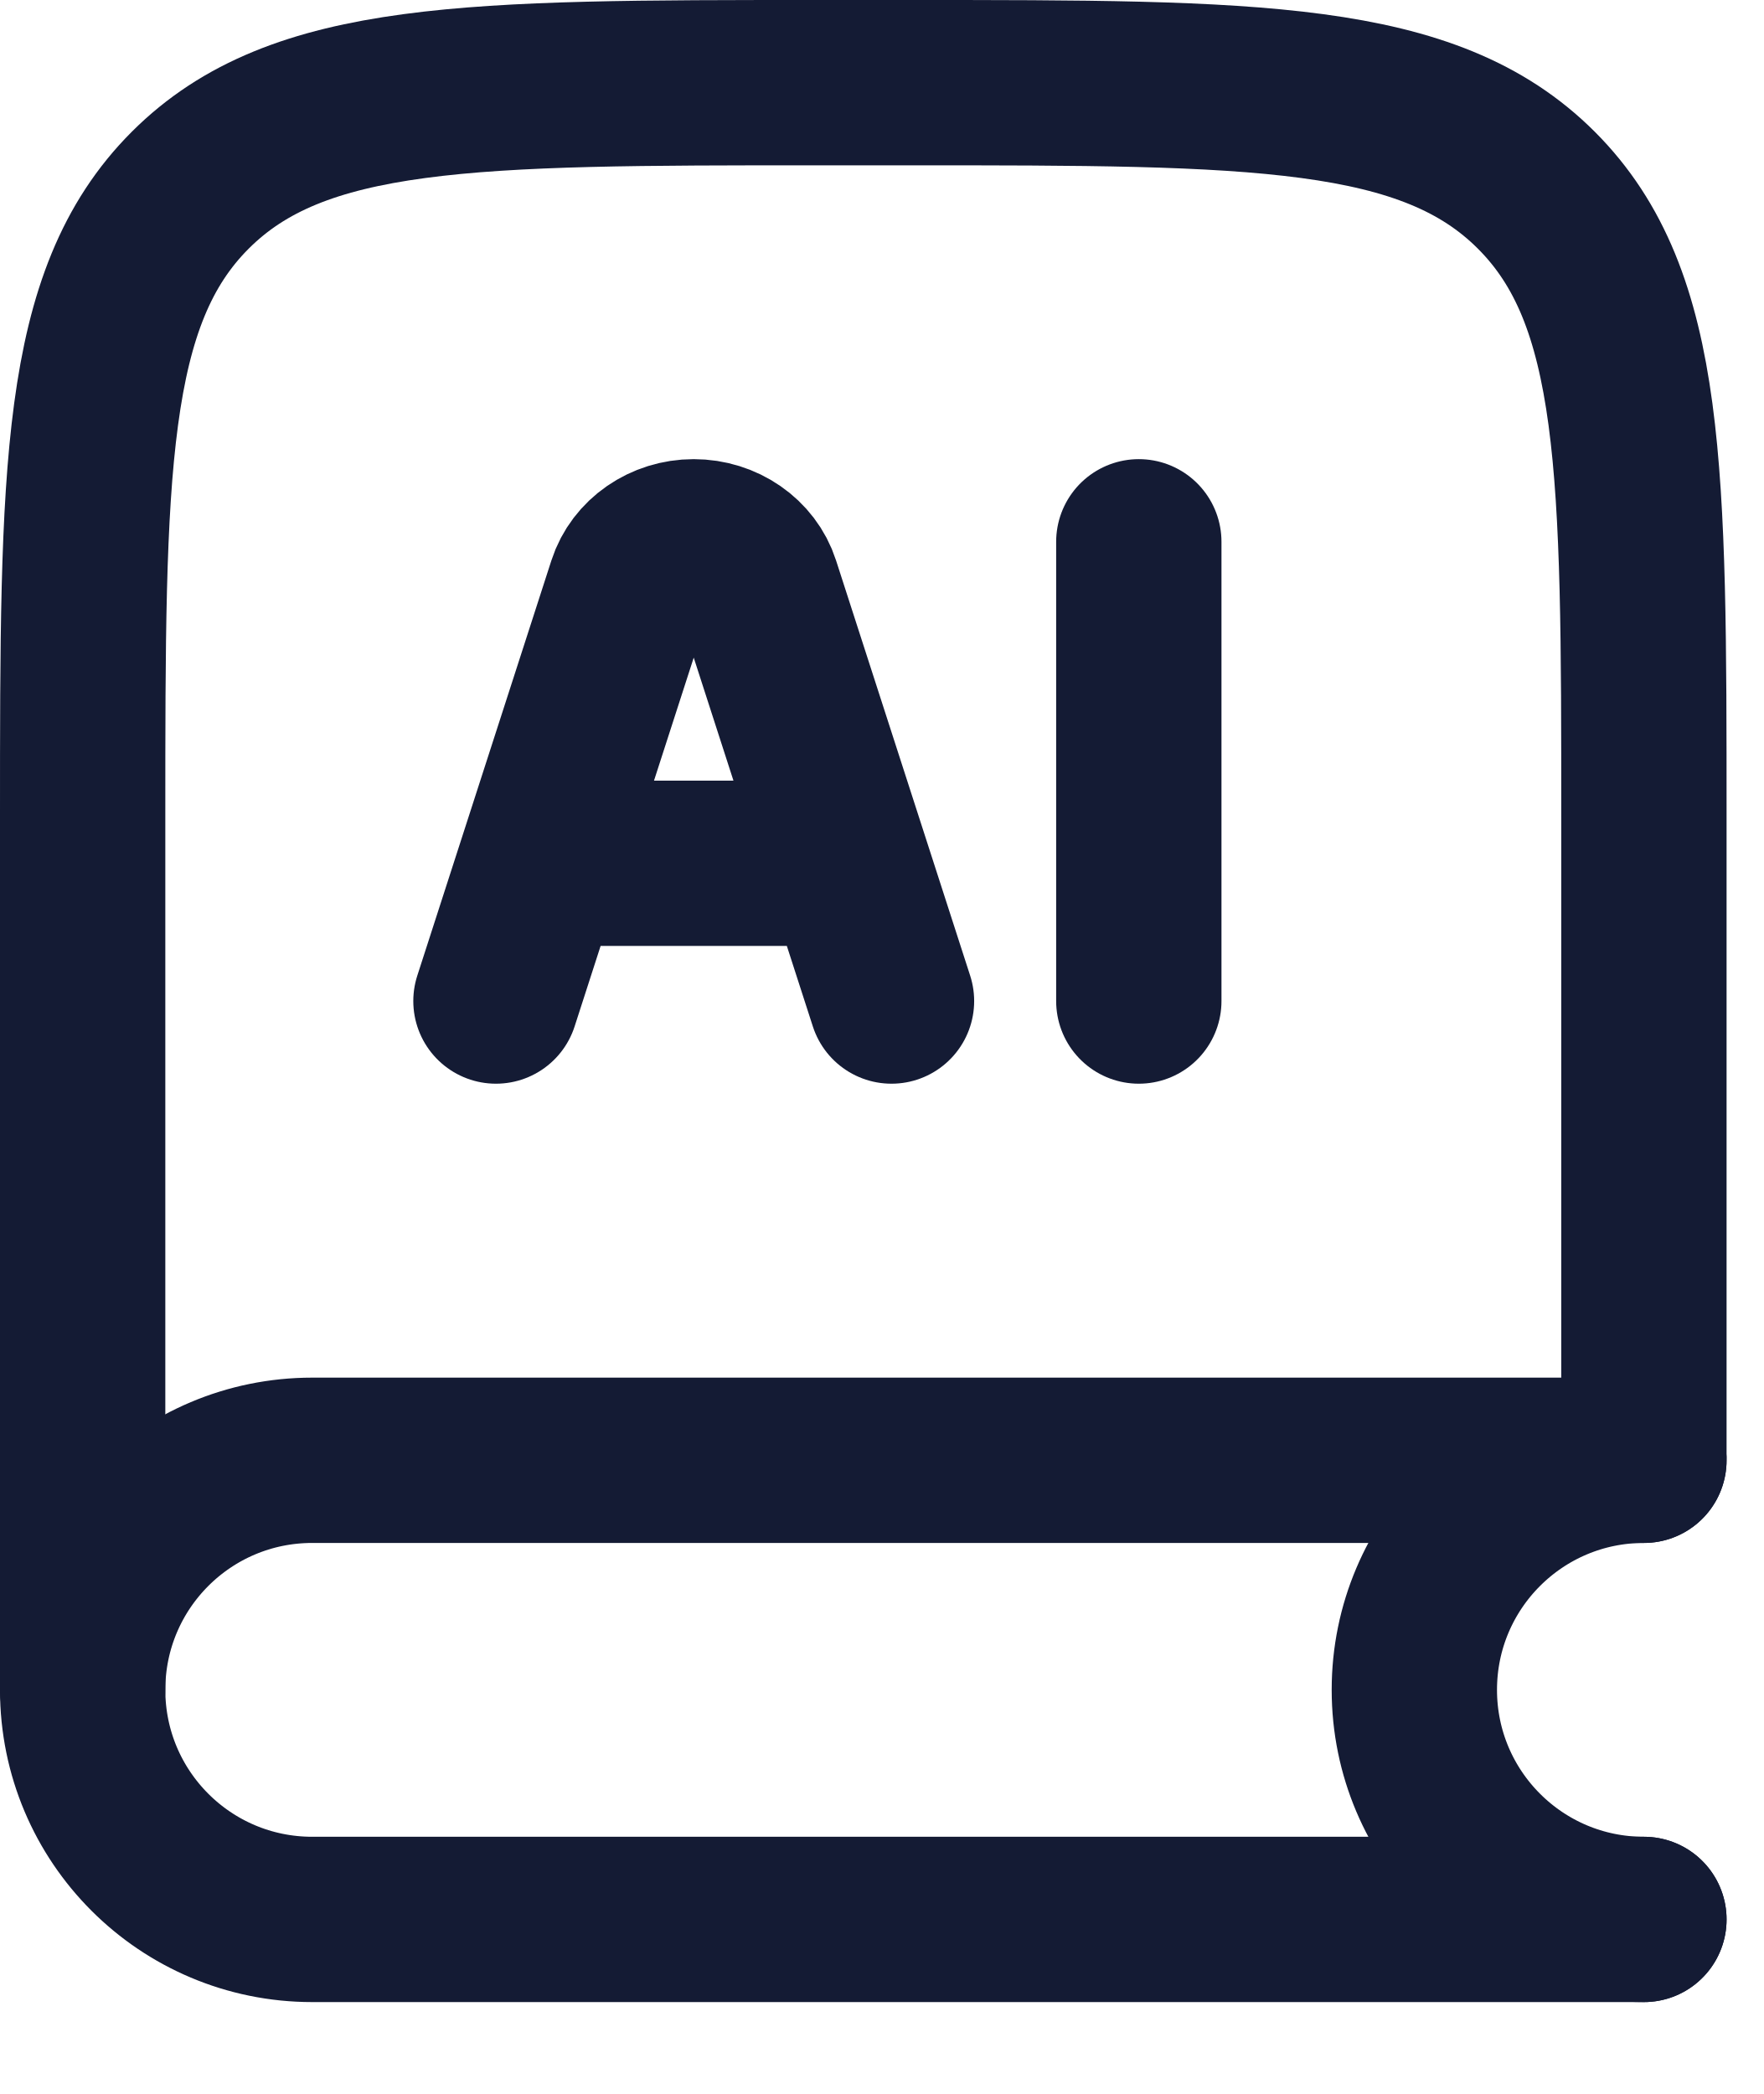
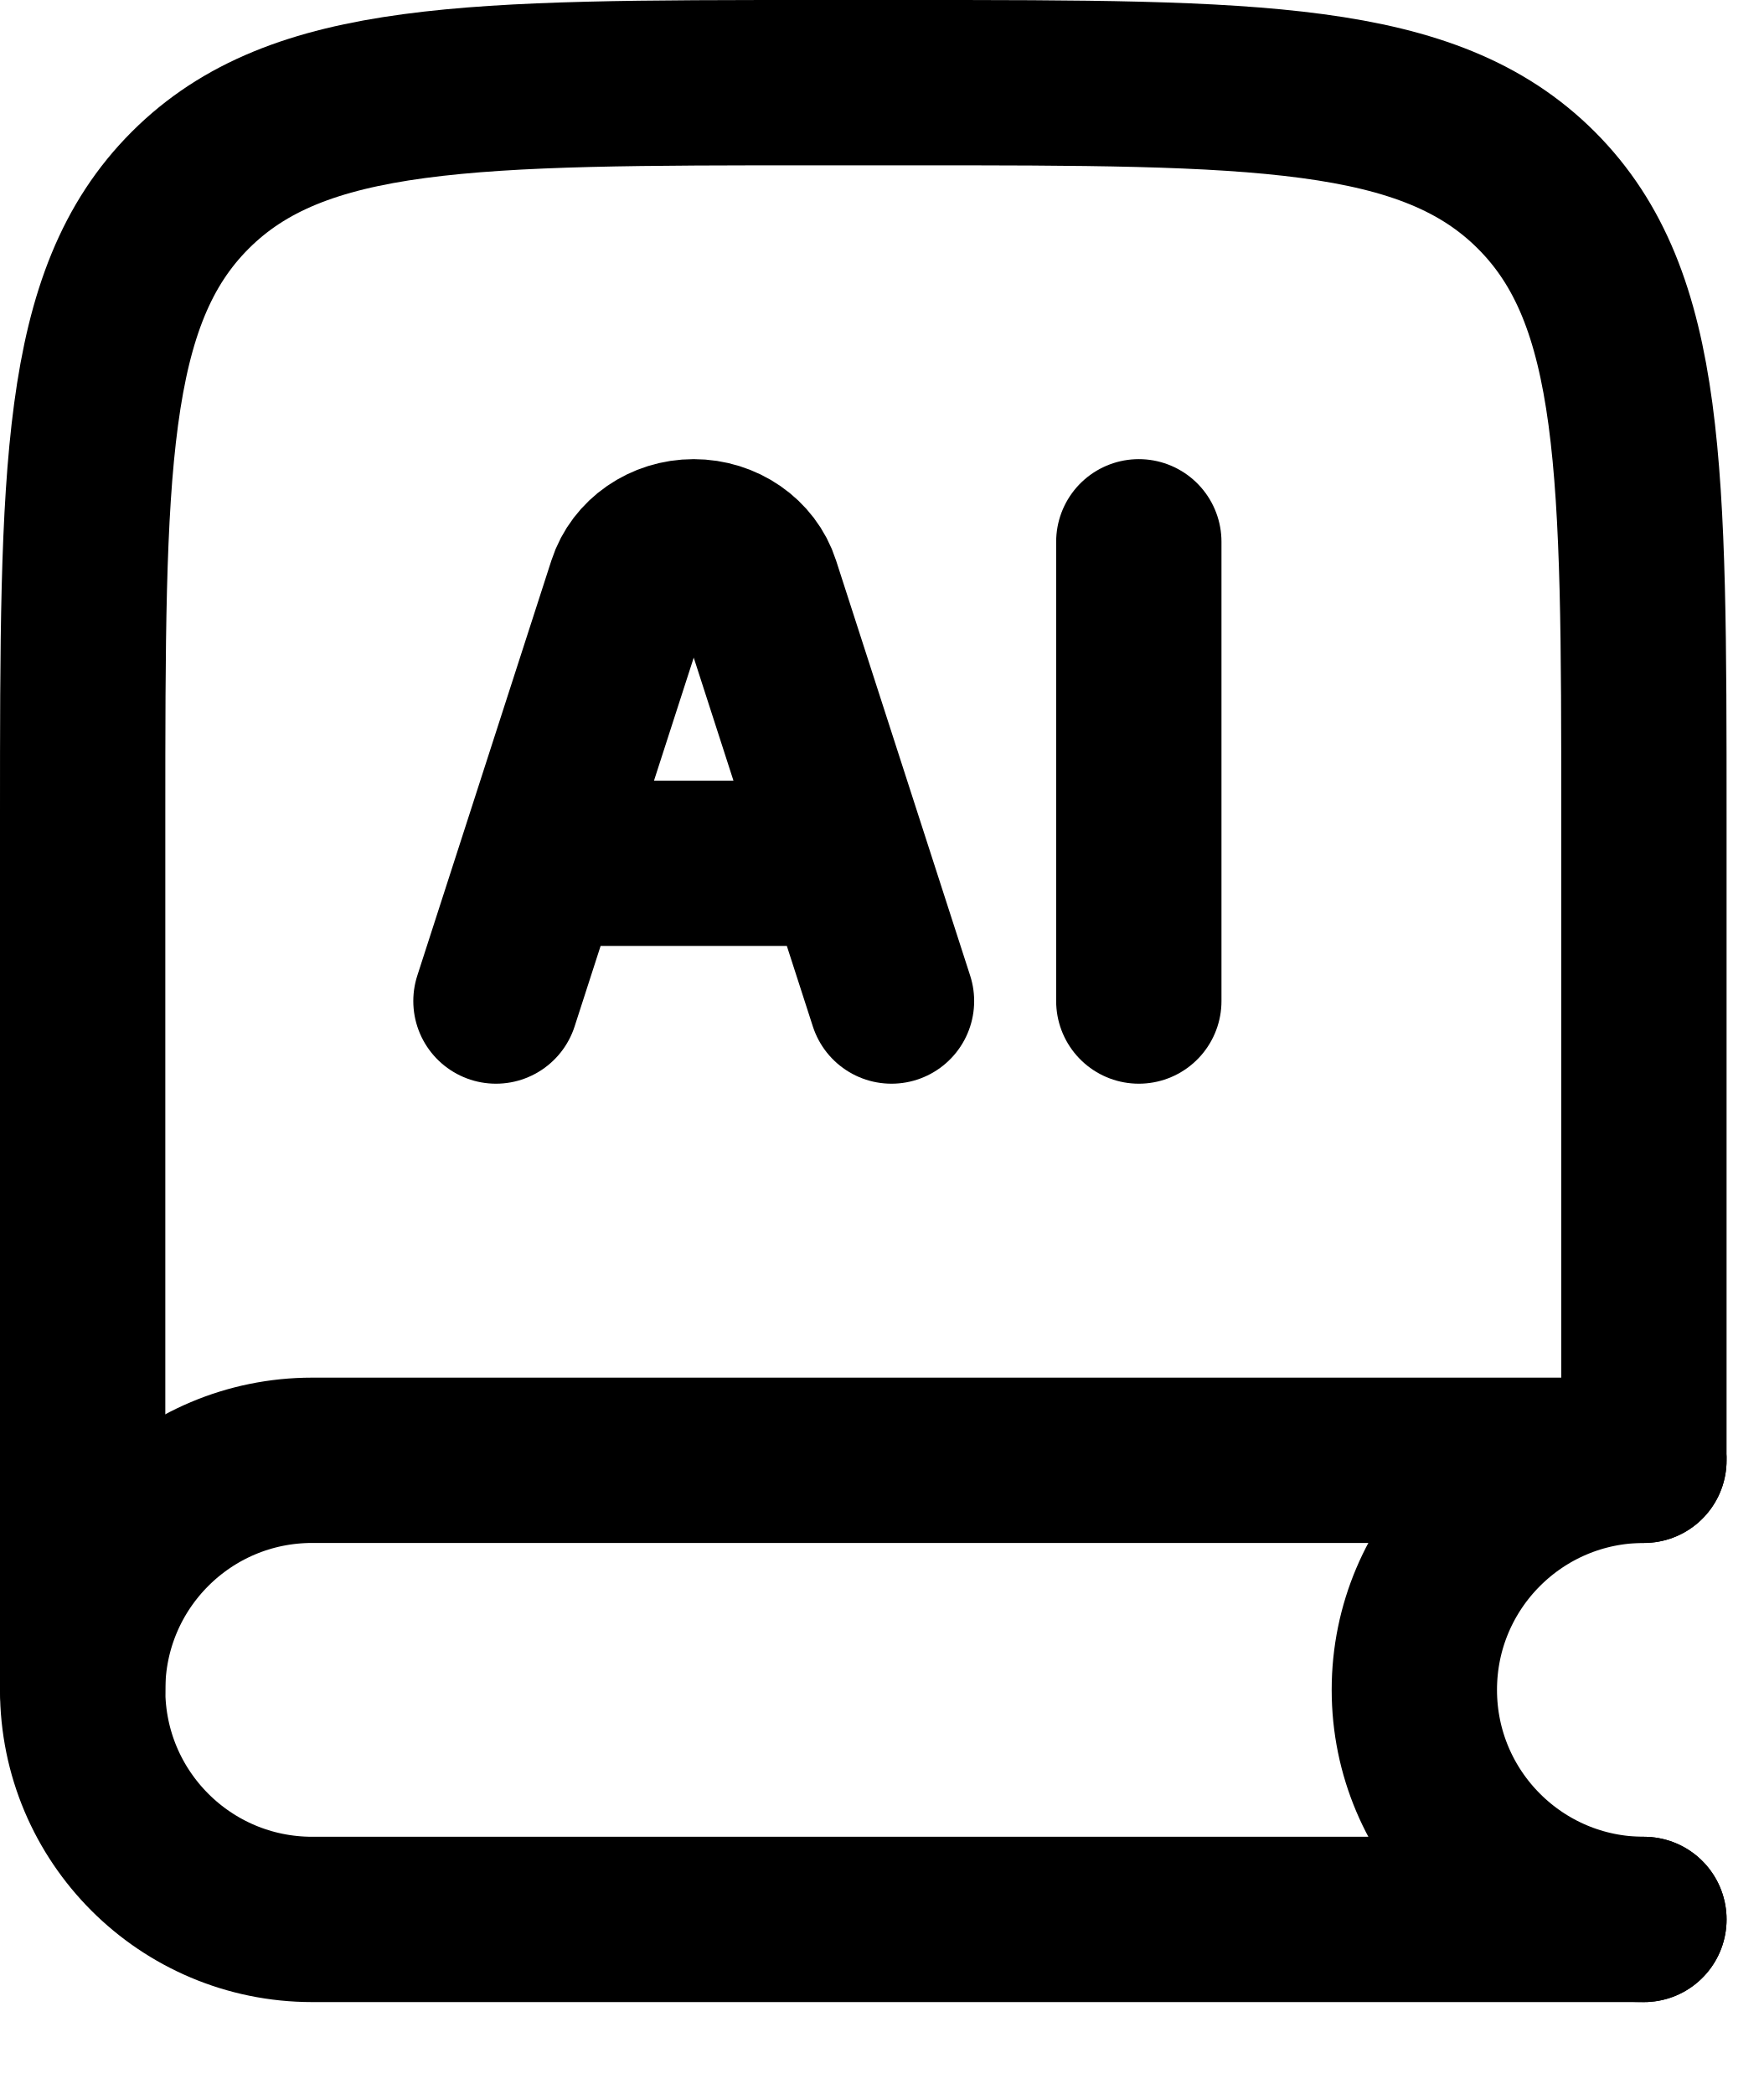
<svg xmlns="http://www.w3.org/2000/svg" width="16" height="19" viewBox="0 0 16 19" fill="none">
-   <path d="M14.916 13.19V7.416C14.916 4.274 14.916 2.702 13.94 1.726C12.964 0.75 11.392 0.75 8.25 0.75H7.416C4.274 0.75 2.702 0.75 1.726 1.726C0.75 2.702 0.75 4.274 0.75 7.416V15.333" stroke="#141B34" stroke-width="1.5" stroke-linecap="round" />
-   <path d="M14.916 13.25H2.833C1.682 13.25 0.75 14.182 0.75 15.333C0.75 16.484 1.682 17.416 2.833 17.416H14.916" stroke="#141B34" stroke-width="1.5" stroke-linecap="round" />
-   <path d="M14.916 17.416C13.766 17.416 12.833 16.484 12.833 15.333C12.833 14.182 13.766 13.25 14.916 13.25" stroke="#141B34" stroke-width="1.5" stroke-linecap="round" />
-   <path d="M8.089 9.083L6.872 5.315C6.796 5.079 6.561 4.916 6.294 4.916C6.028 4.916 5.793 5.079 5.717 5.315L4.5 9.083M10.333 4.916V9.083M4.948 7.833H7.641" stroke="#141B34" stroke-width="1.5" stroke-linecap="round" stroke-linejoin="round" />
+   <path d="M14.916 13.19V7.416C14.916 4.274 14.916 2.702 13.94 1.726C12.964 0.75 11.392 0.75 8.25 0.75H7.416C4.274 0.75 2.702 0.75 1.726 1.726C0.75 2.702 0.75 4.274 0.75 7.416V15.333" stroke="currentColor" stroke-width="1.5" stroke-linecap="round" />
+   <path d="M14.916 13.25H2.833C1.682 13.25 0.75 14.182 0.75 15.333C0.75 16.484 1.682 17.416 2.833 17.416H14.916" stroke="currentColor" stroke-width="1.5" stroke-linecap="round" />
+   <path d="M14.916 17.416C13.766 17.416 12.833 16.484 12.833 15.333C12.833 14.182 13.766 13.25 14.916 13.25" stroke="currentColor" stroke-width="1.5" stroke-linecap="round" />
+   <path d="M8.089 9.083L6.872 5.315C6.796 5.079 6.561 4.916 6.294 4.916C6.028 4.916 5.793 5.079 5.717 5.315L4.5 9.083M10.333 4.916V9.083M4.948 7.833H7.641" stroke="currentColor" stroke-width="1.5" stroke-linecap="round" stroke-linejoin="round" />
</svg>
